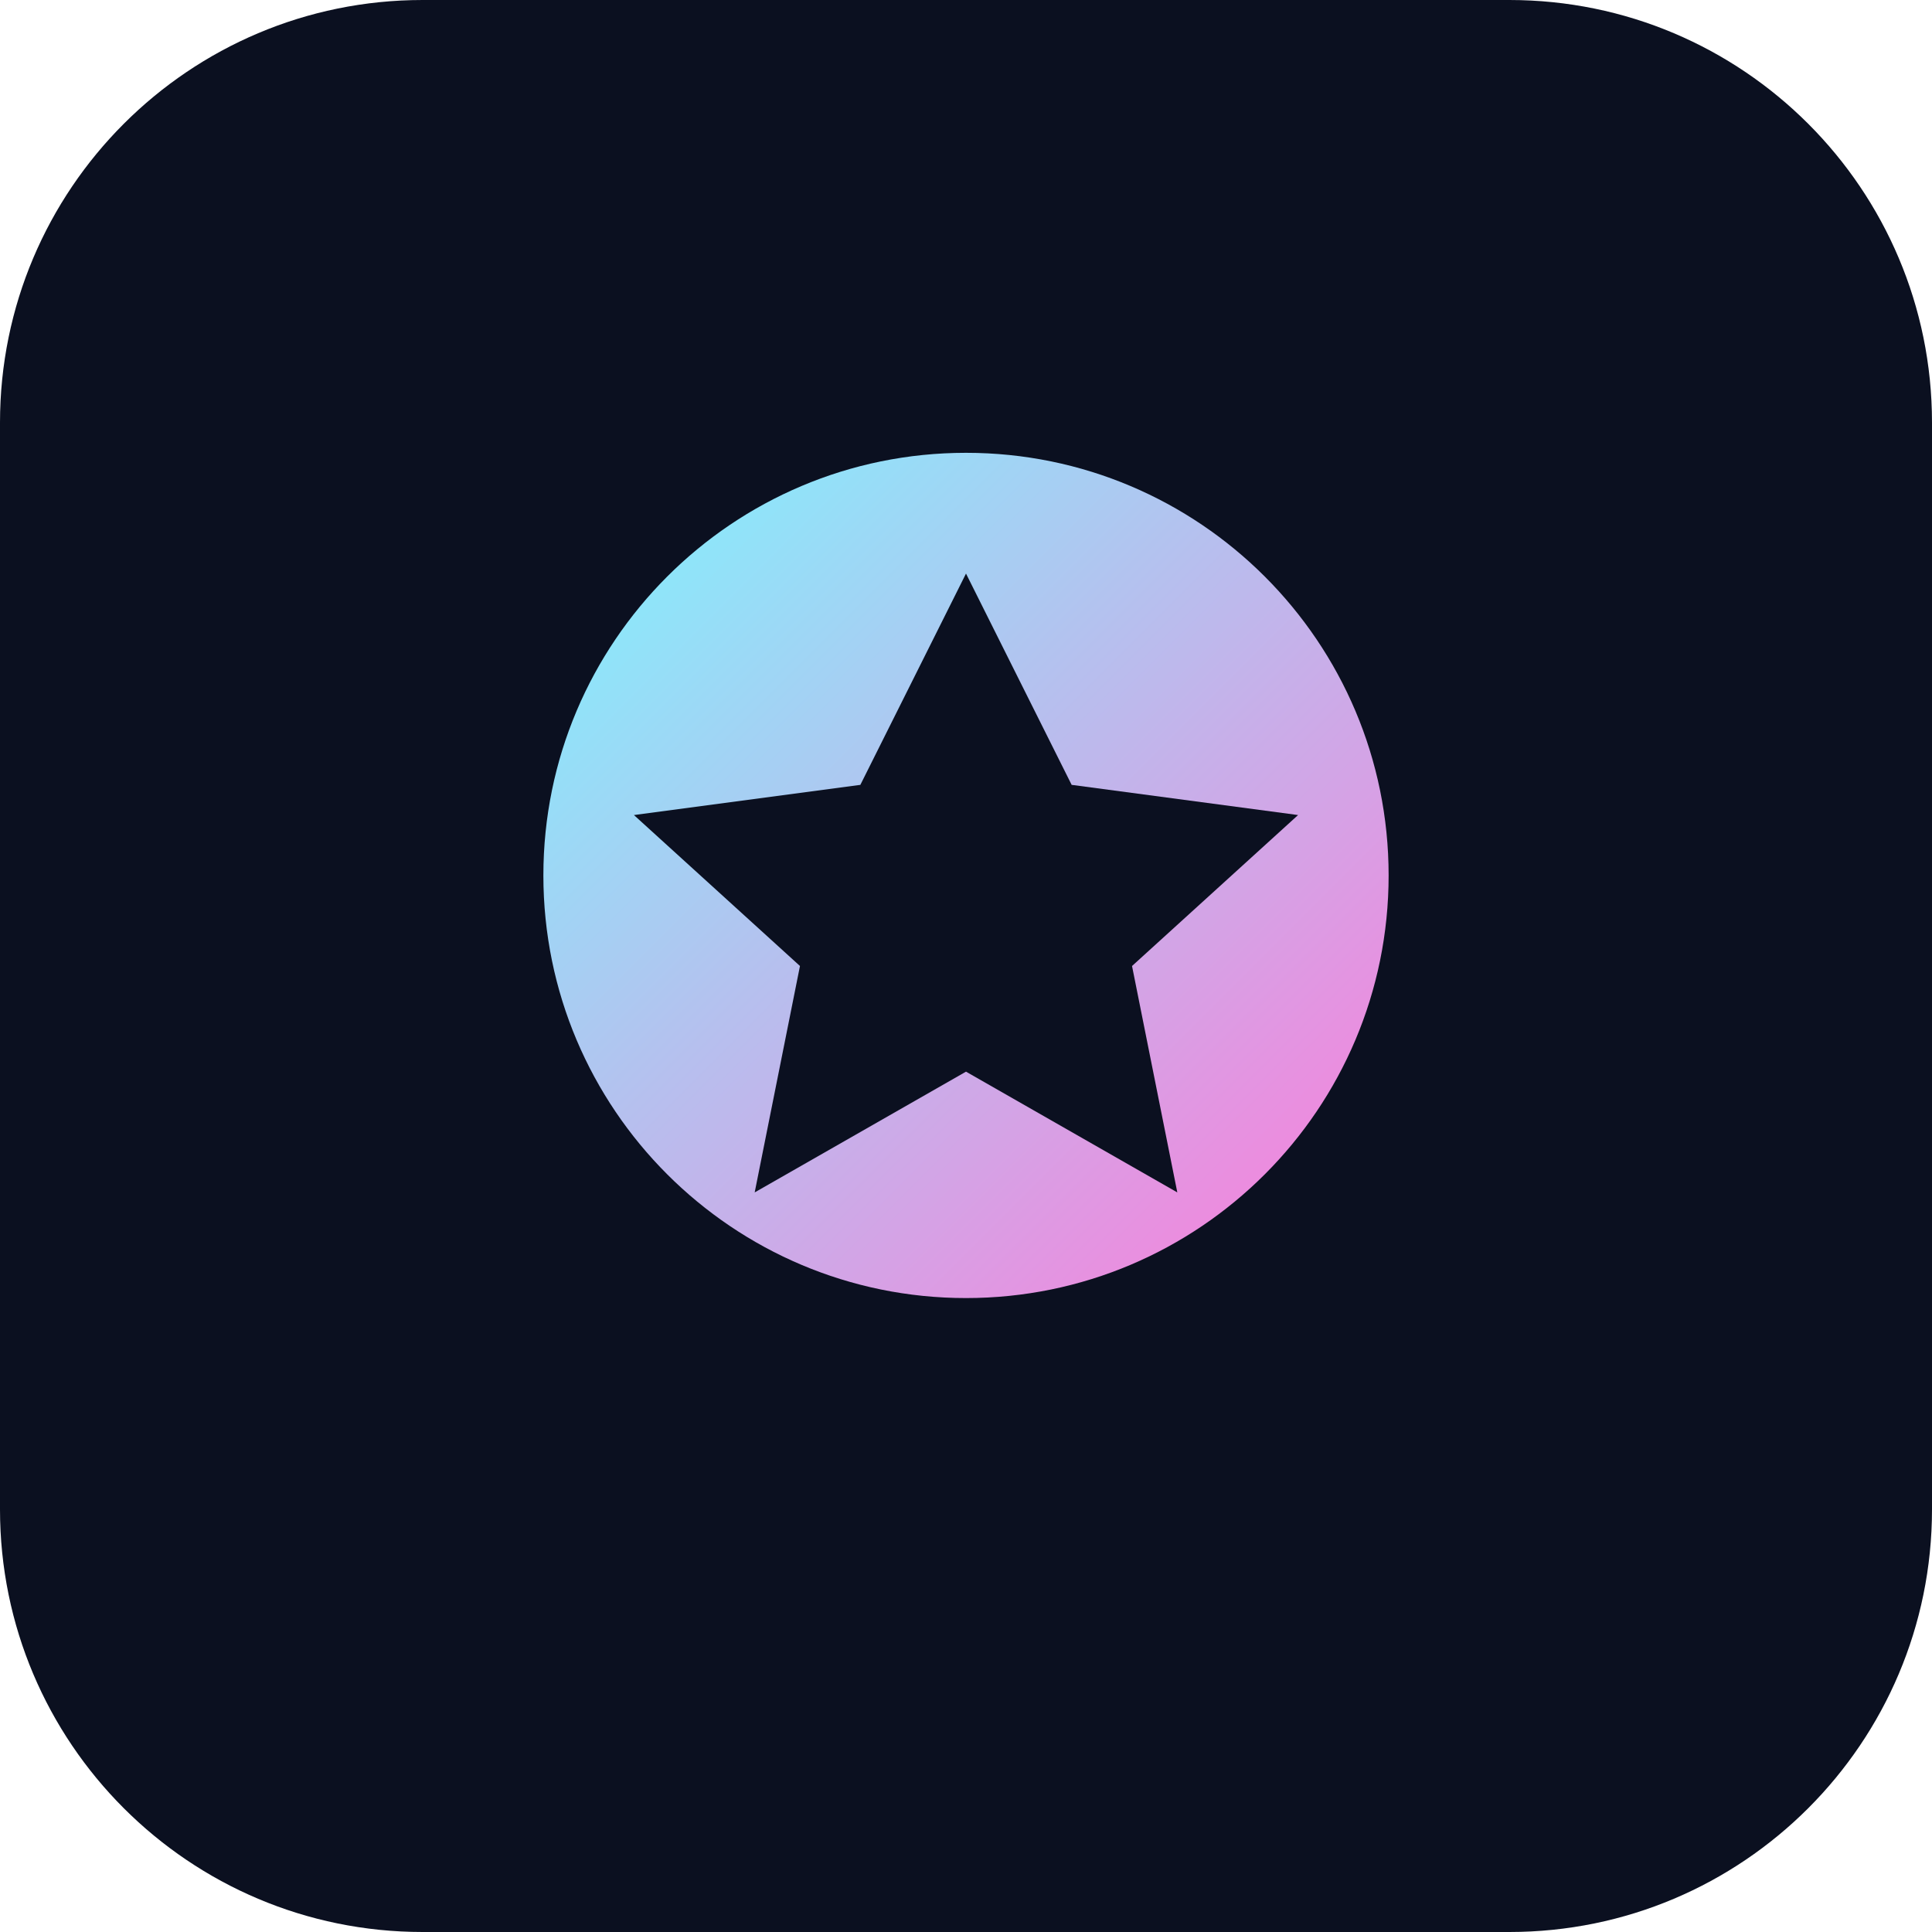
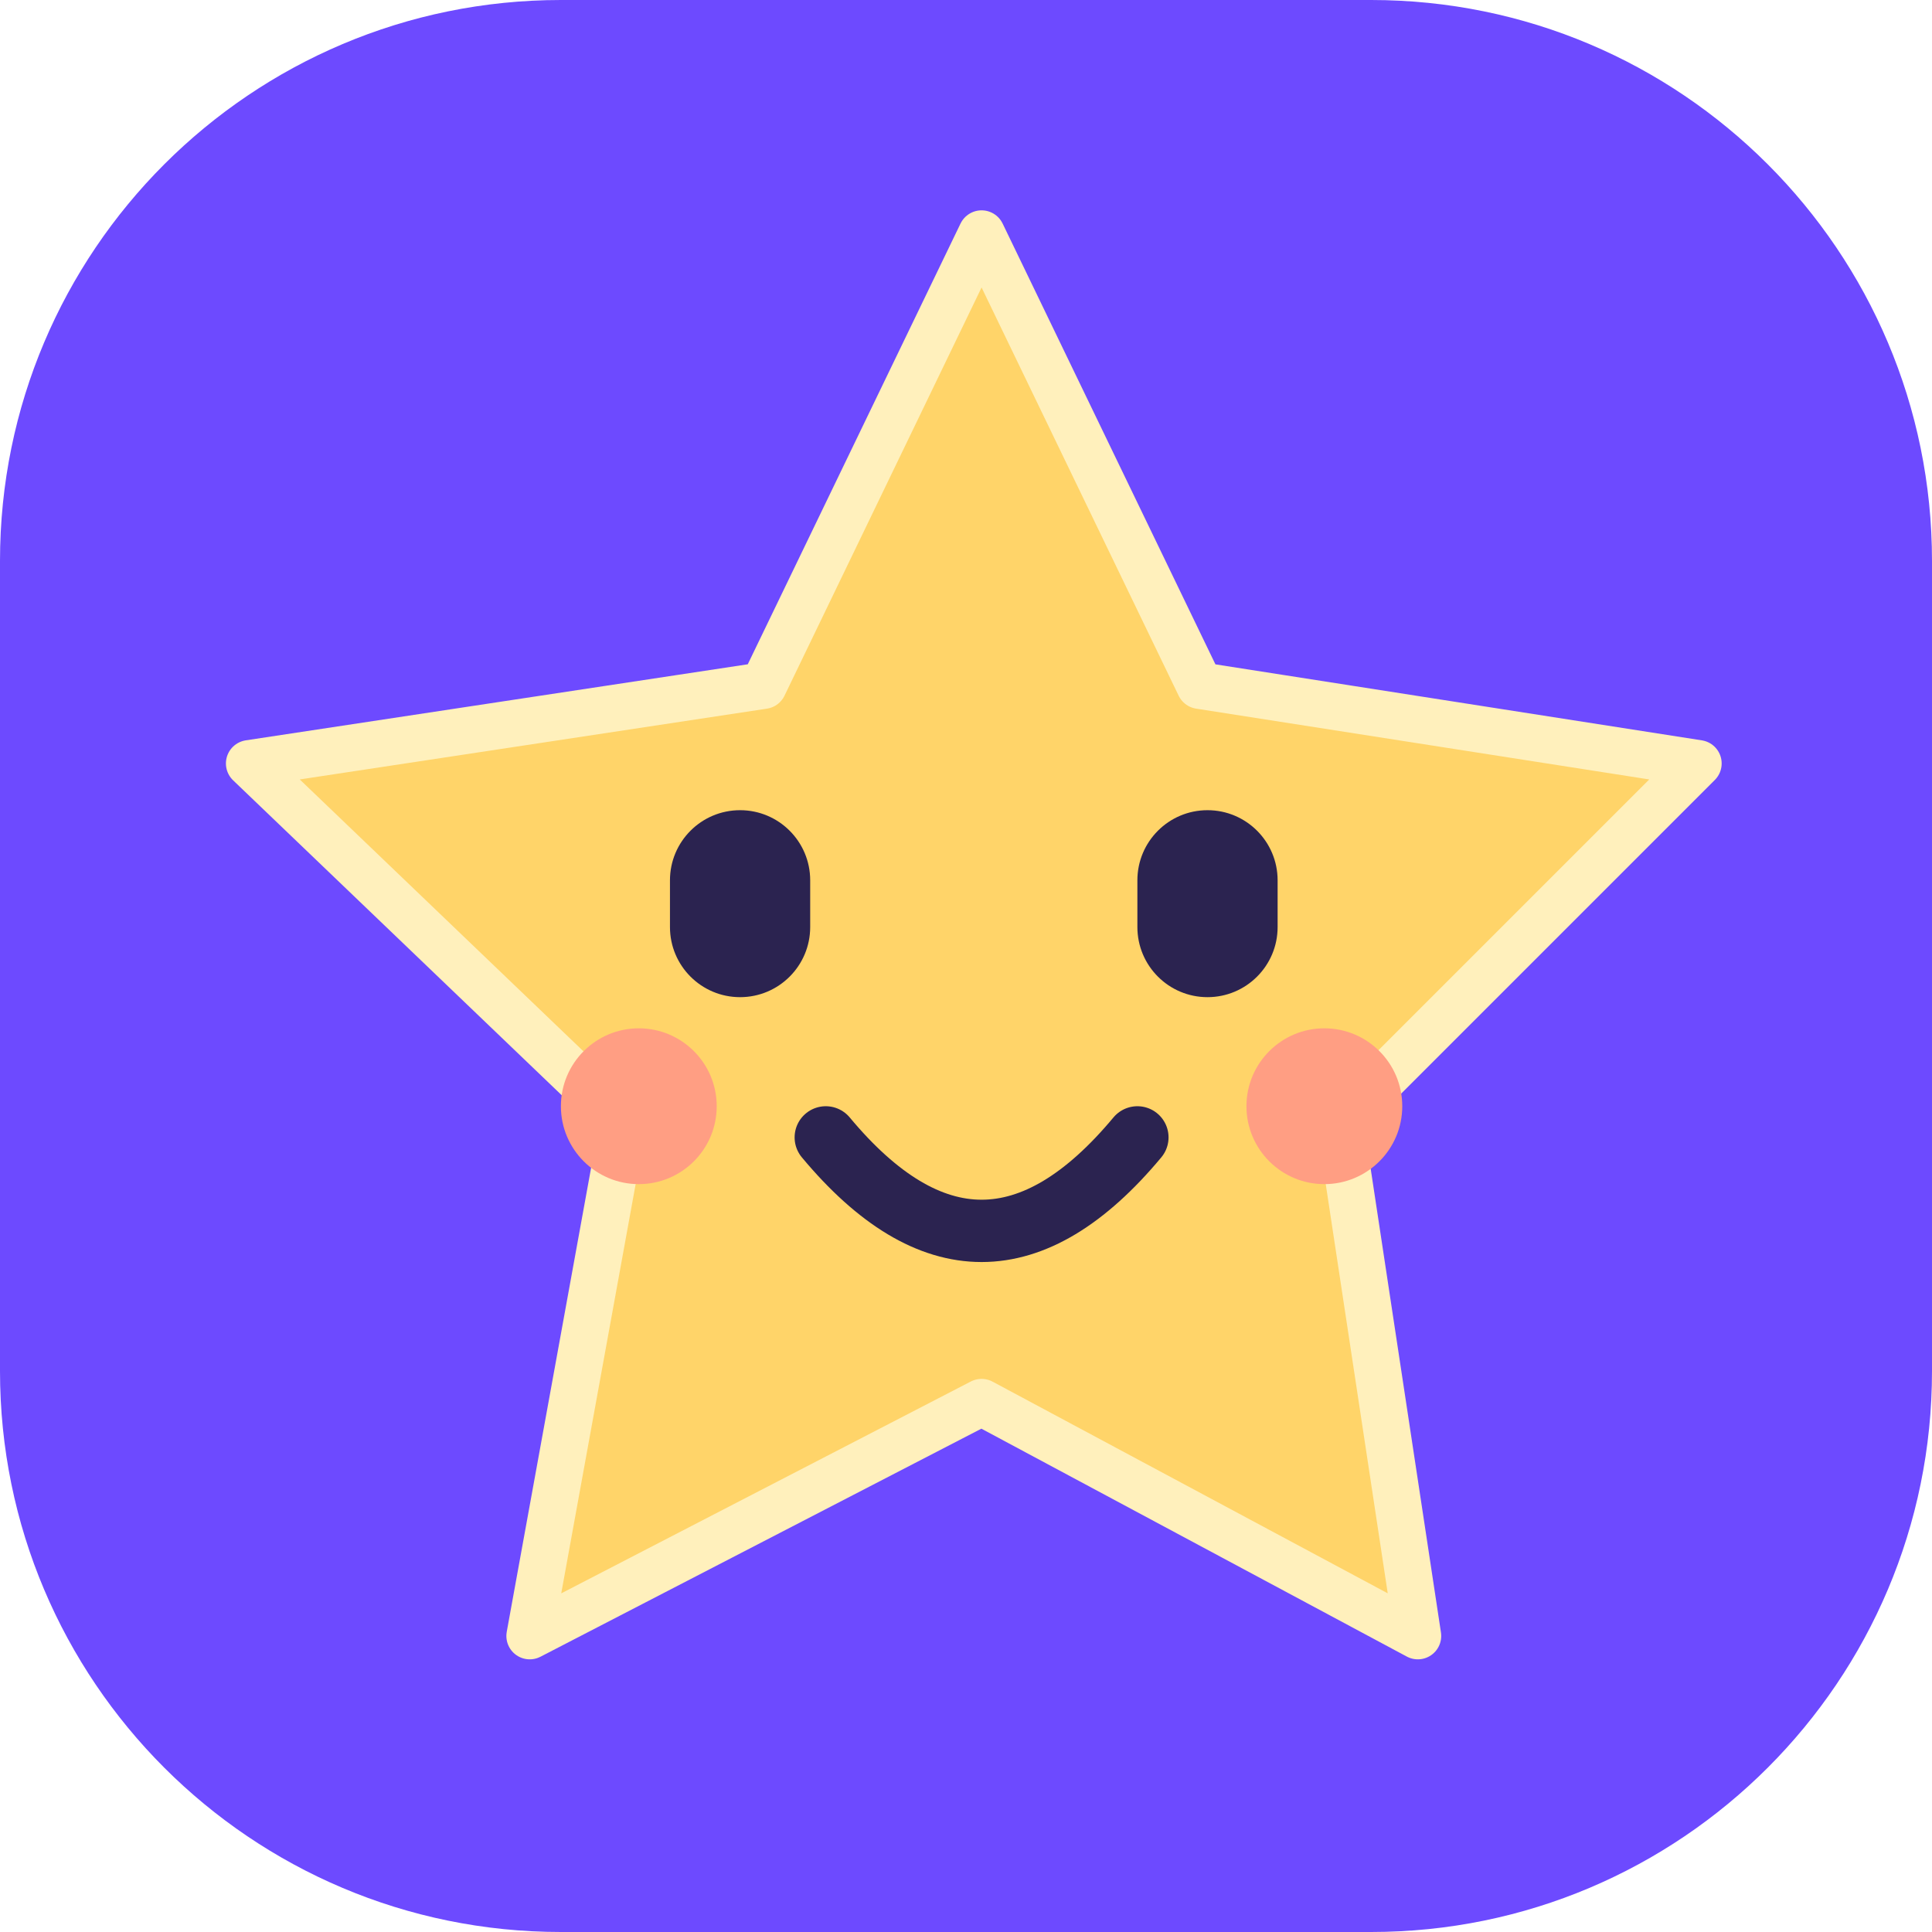
- <svg xmlns="http://www.w3.org/2000/svg" viewBox="0 0 128 128">
-   <defs>
-     <linearGradient id="g" x1="0" x2="1" y1="0" y2="1">
-       <stop offset="0" stop-color="#7cf7ff" />
-       <stop offset="1" stop-color="#ff7ad9" />
-     </linearGradient>
-   </defs>
-   <rect width="128" height="128" rx="28" fill="#0b1020" />
-   <circle cx="64" cy="58" r="28" fill="url(#g)" />
-   <path d="M64 38l7 14 15 2-11 10 3 15-14-8-14 8 3-15-11-10 15-2z" fill="#0b1020" />
+ <svg xmlns="http://www.w3.org/2000/svg" viewBox="0 0 124 124">
+   <rect width="124" height="124" rx="36" fill="#6d4aff" />
+   <path d="m63 15 14 29 32 5-23 23 5 33-28-15-29 15 6-33-24-23 33-5Z" fill="#ffd469" stroke="#fff0bc" stroke-width="3" stroke-linejoin="round" />
+   <rect x="43" y="52" width="9" height="12" rx="4.5" fill="#2b2350" />
+   <rect x="73" y="52" width="9" height="12" rx="4.5" fill="#2b2350" />
+   <path d="M53 73q10 12 20 0" fill="none" stroke="#2b2350" stroke-width="4" stroke-linecap="round" />
+   <circle cx="41" cy="71" r="5" fill="#ff9e83" />
+   <circle cx="85" cy="71" r="5" fill="#ff9e83" />
</svg>
